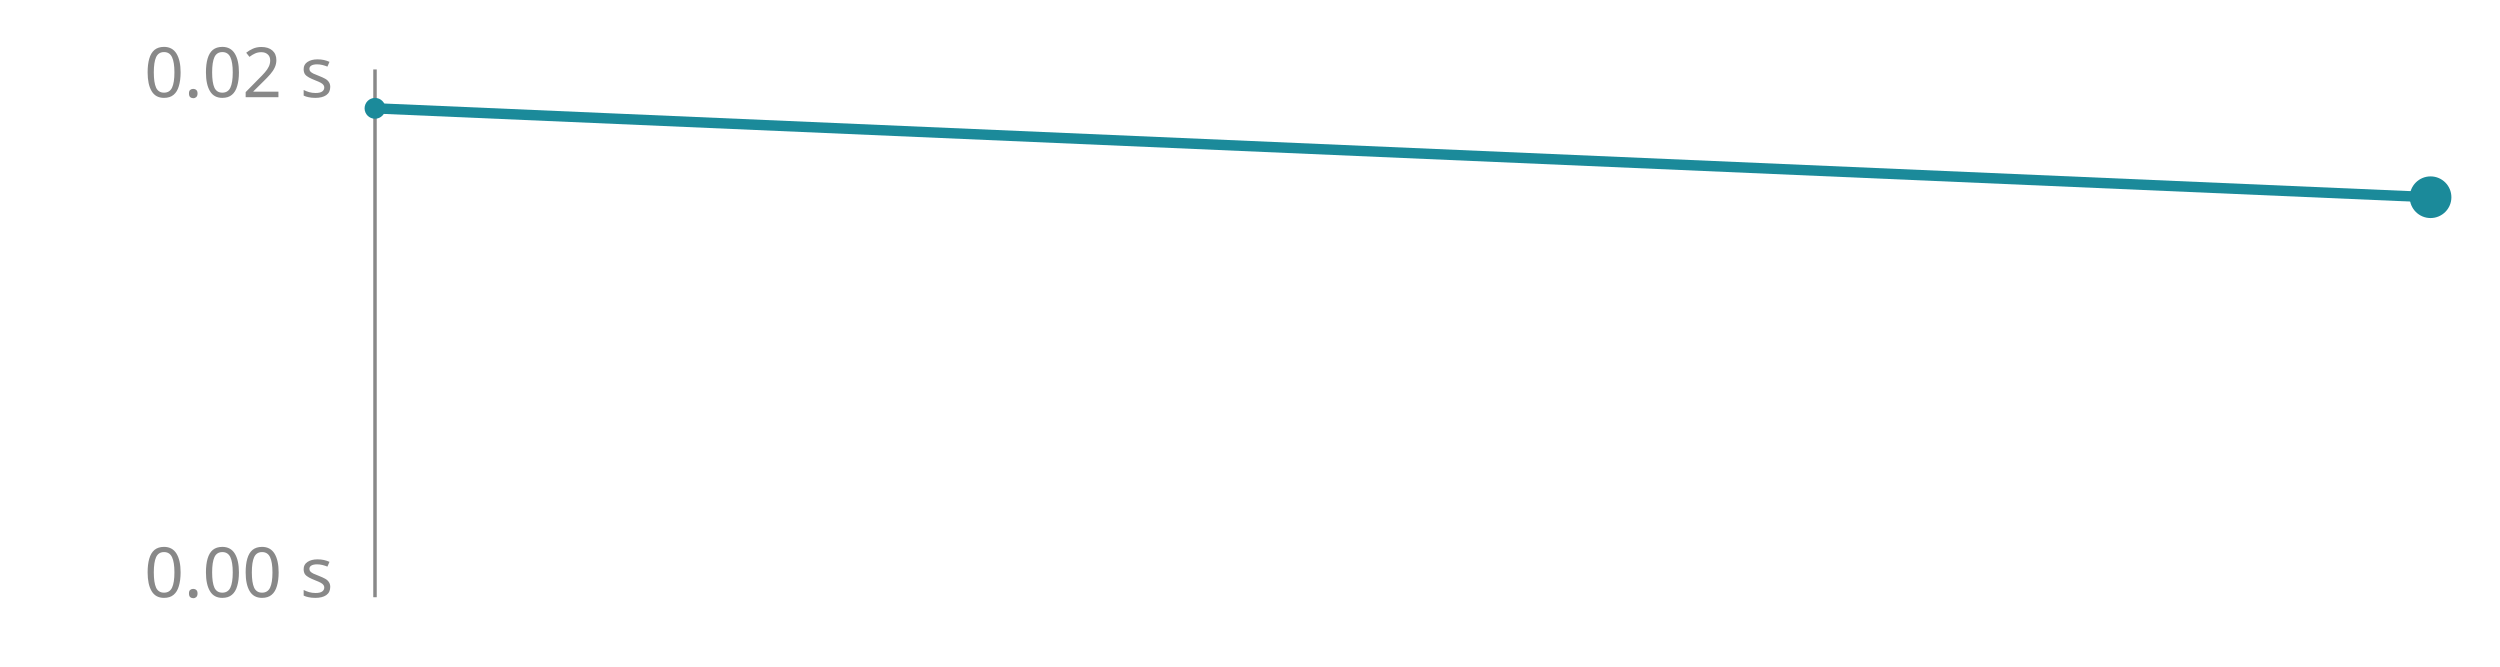
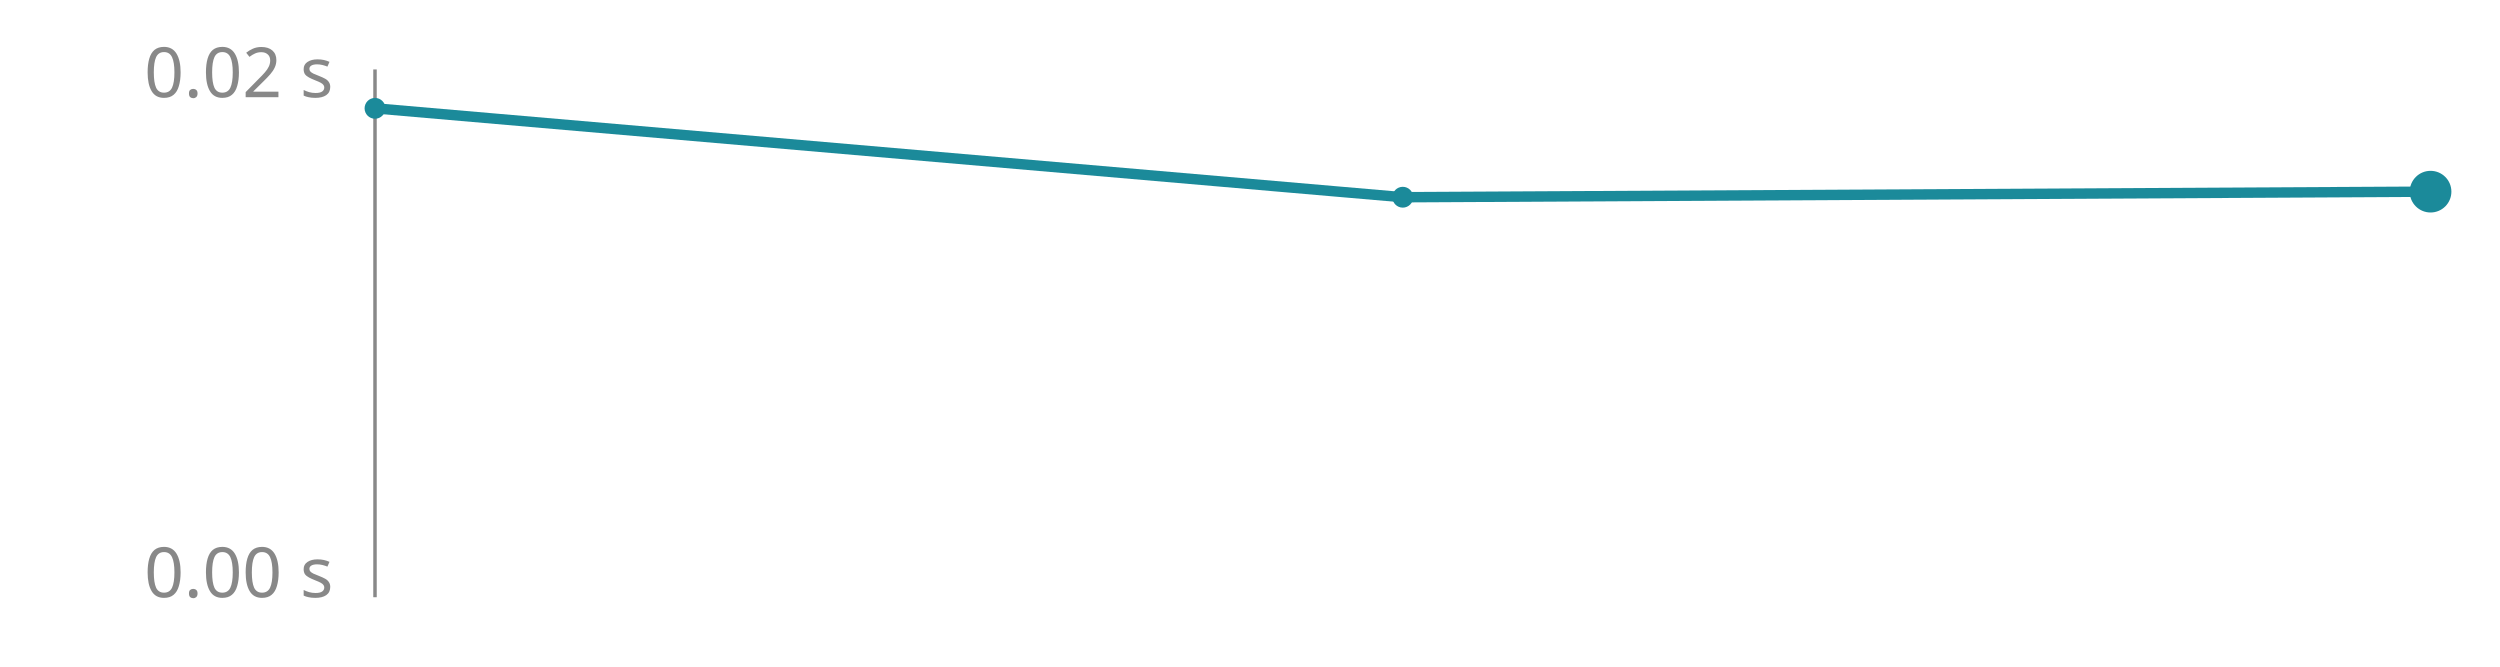
<svg xmlns="http://www.w3.org/2000/svg" width="360" height="96" viewBox="0 0 360 96" font-family="sans-serif" font-size="10">
  <text x="48" y="14" text-anchor="end" fill="#888">0.02 s</text>
  <text x="48" y="86" text-anchor="end" fill="#888">0.00 s</text>
  <line x1="54" y1="10" x2="54" y2="86" stroke="#888" stroke-width="0.5" />
-   <polyline points="54.0,15.6 350.0,28.4" fill="none" stroke="#1b8a9a" stroke-width="1.5" />
+   <polyline points="54.0,15.6 202.0,28.4 350.0,27.6" fill="none" stroke="#1b8a9a" stroke-width="1.5" />
  <circle cx="54.0" cy="15.6" r="1.5" fill="#1b8a9a" />
-   <circle cx="350.0" cy="28.4" r="3" fill="#1b8a9a" />
+   <circle cx="202.0" cy="28.4" r="1.5" fill="#1b8a9a" />
+   <circle cx="350.0" cy="27.6" r="3" fill="#1b8a9a" />
</svg>
